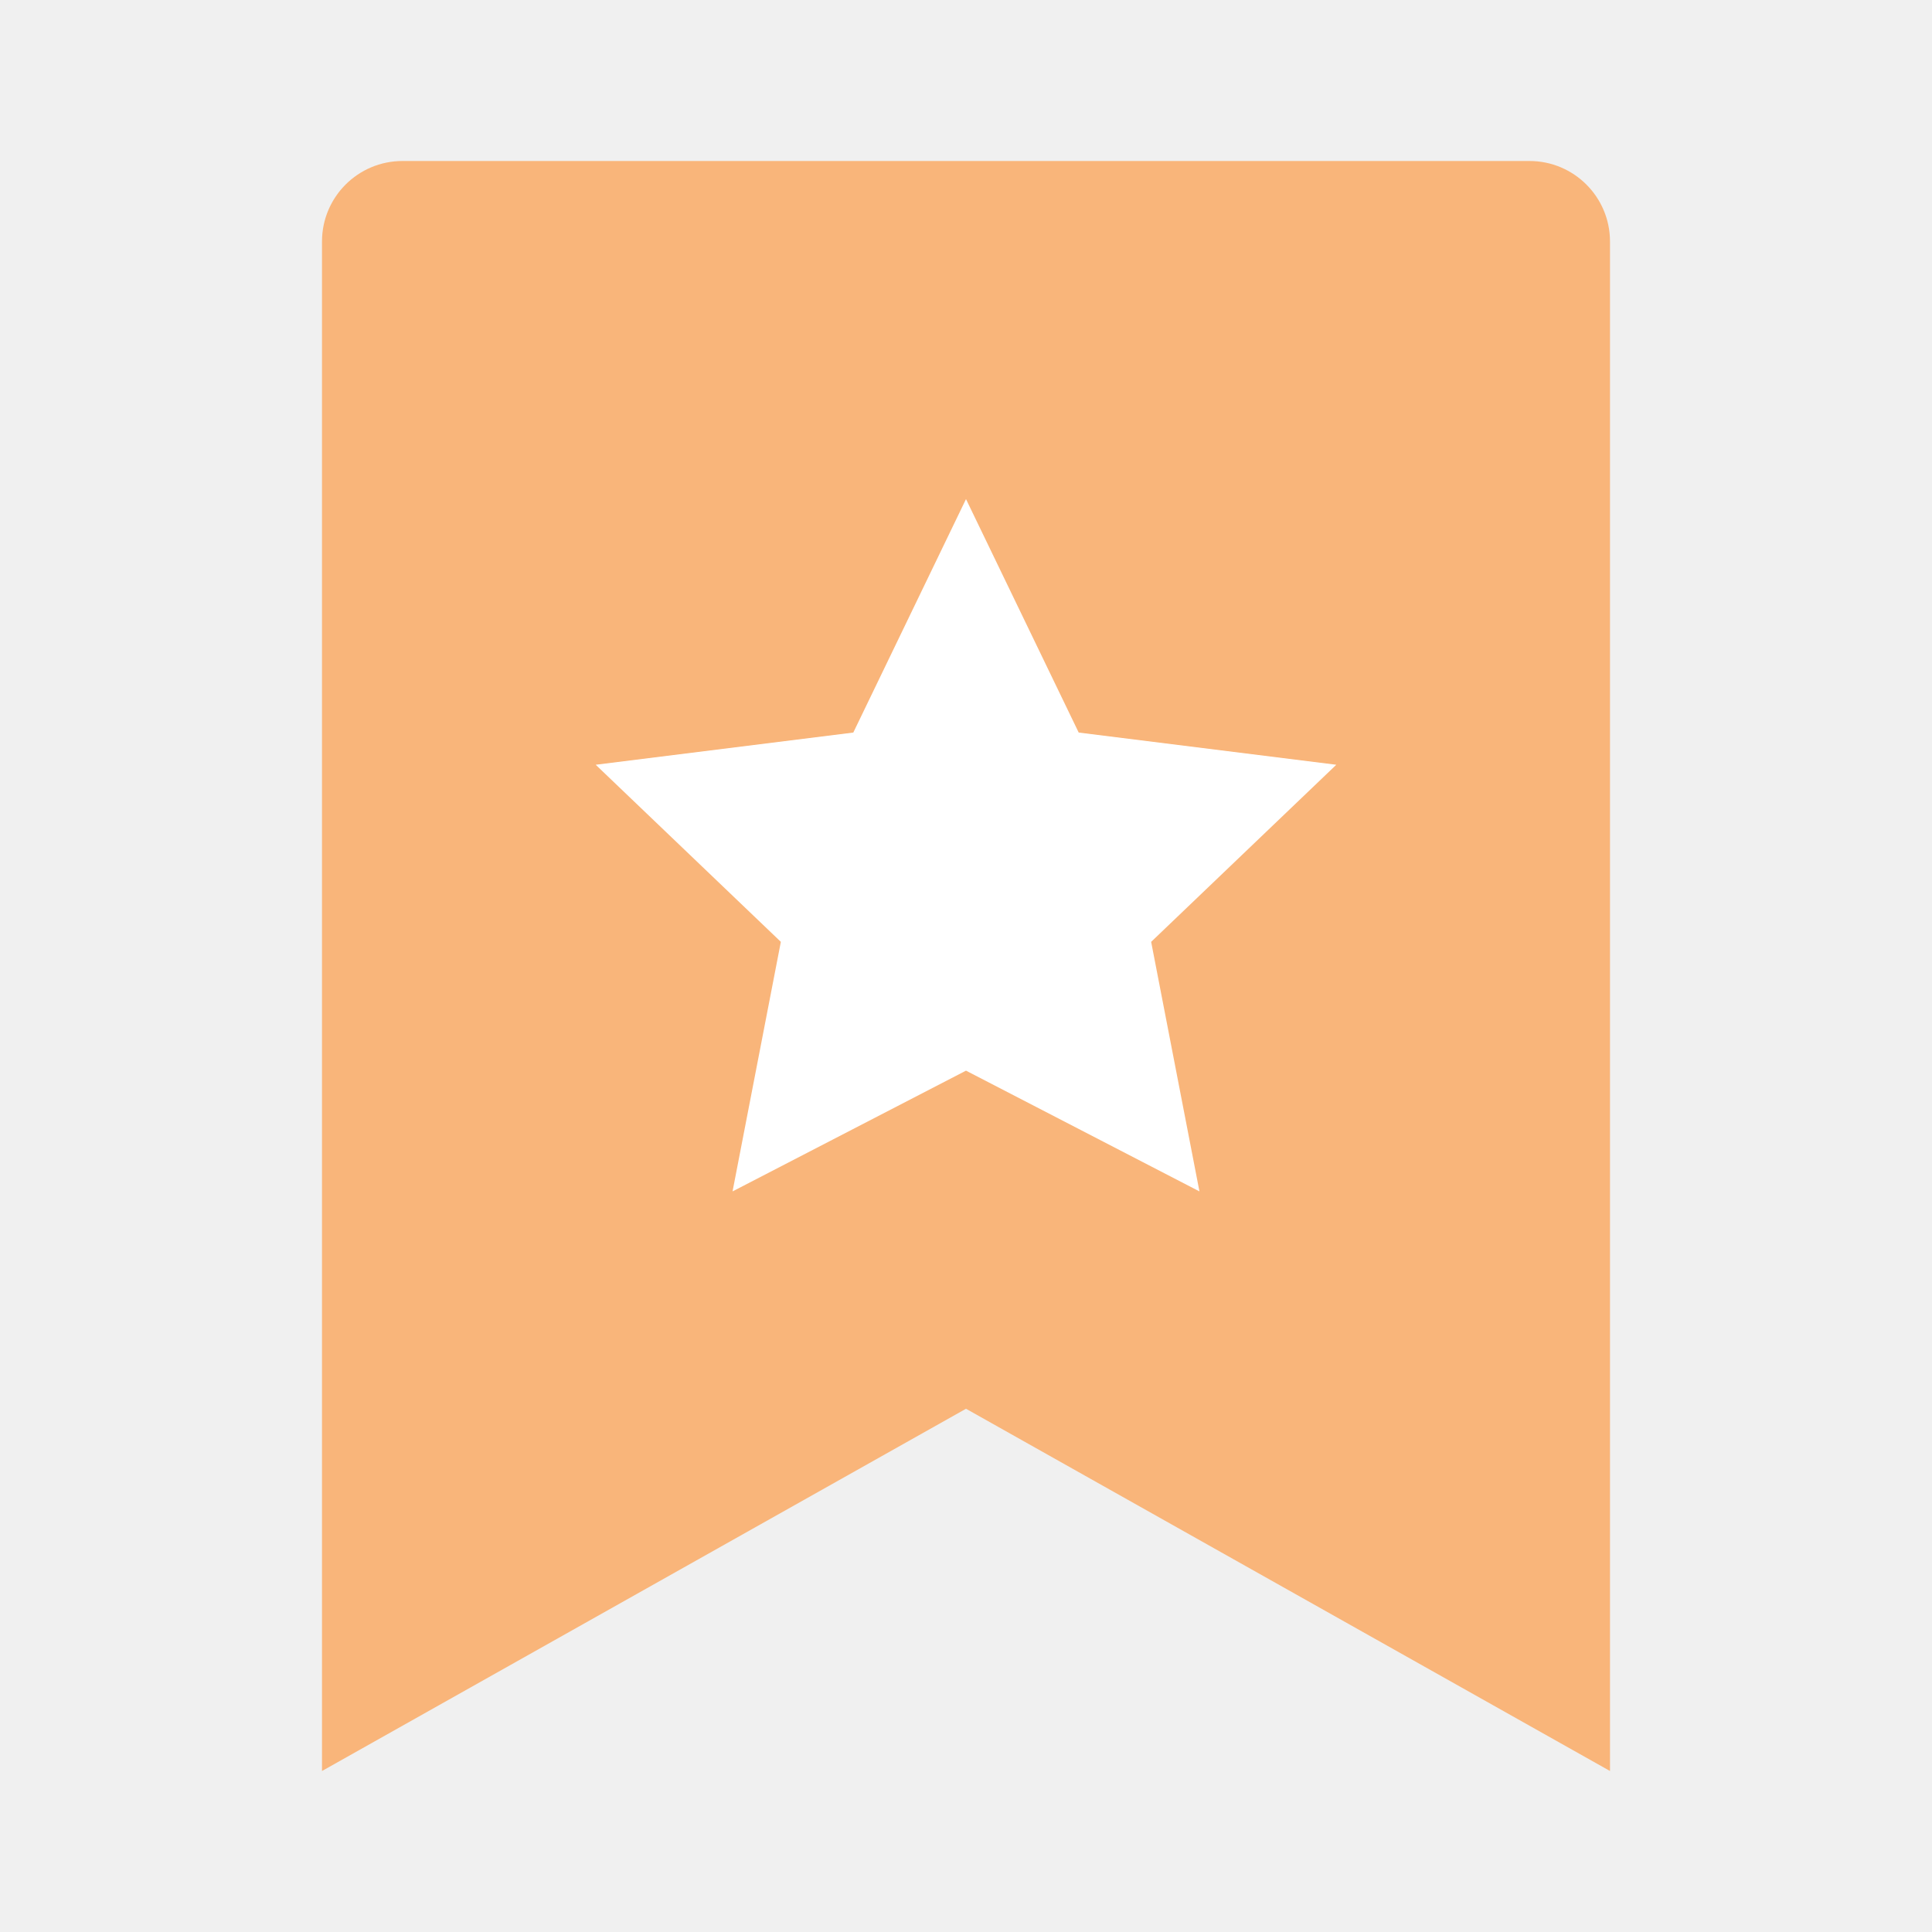
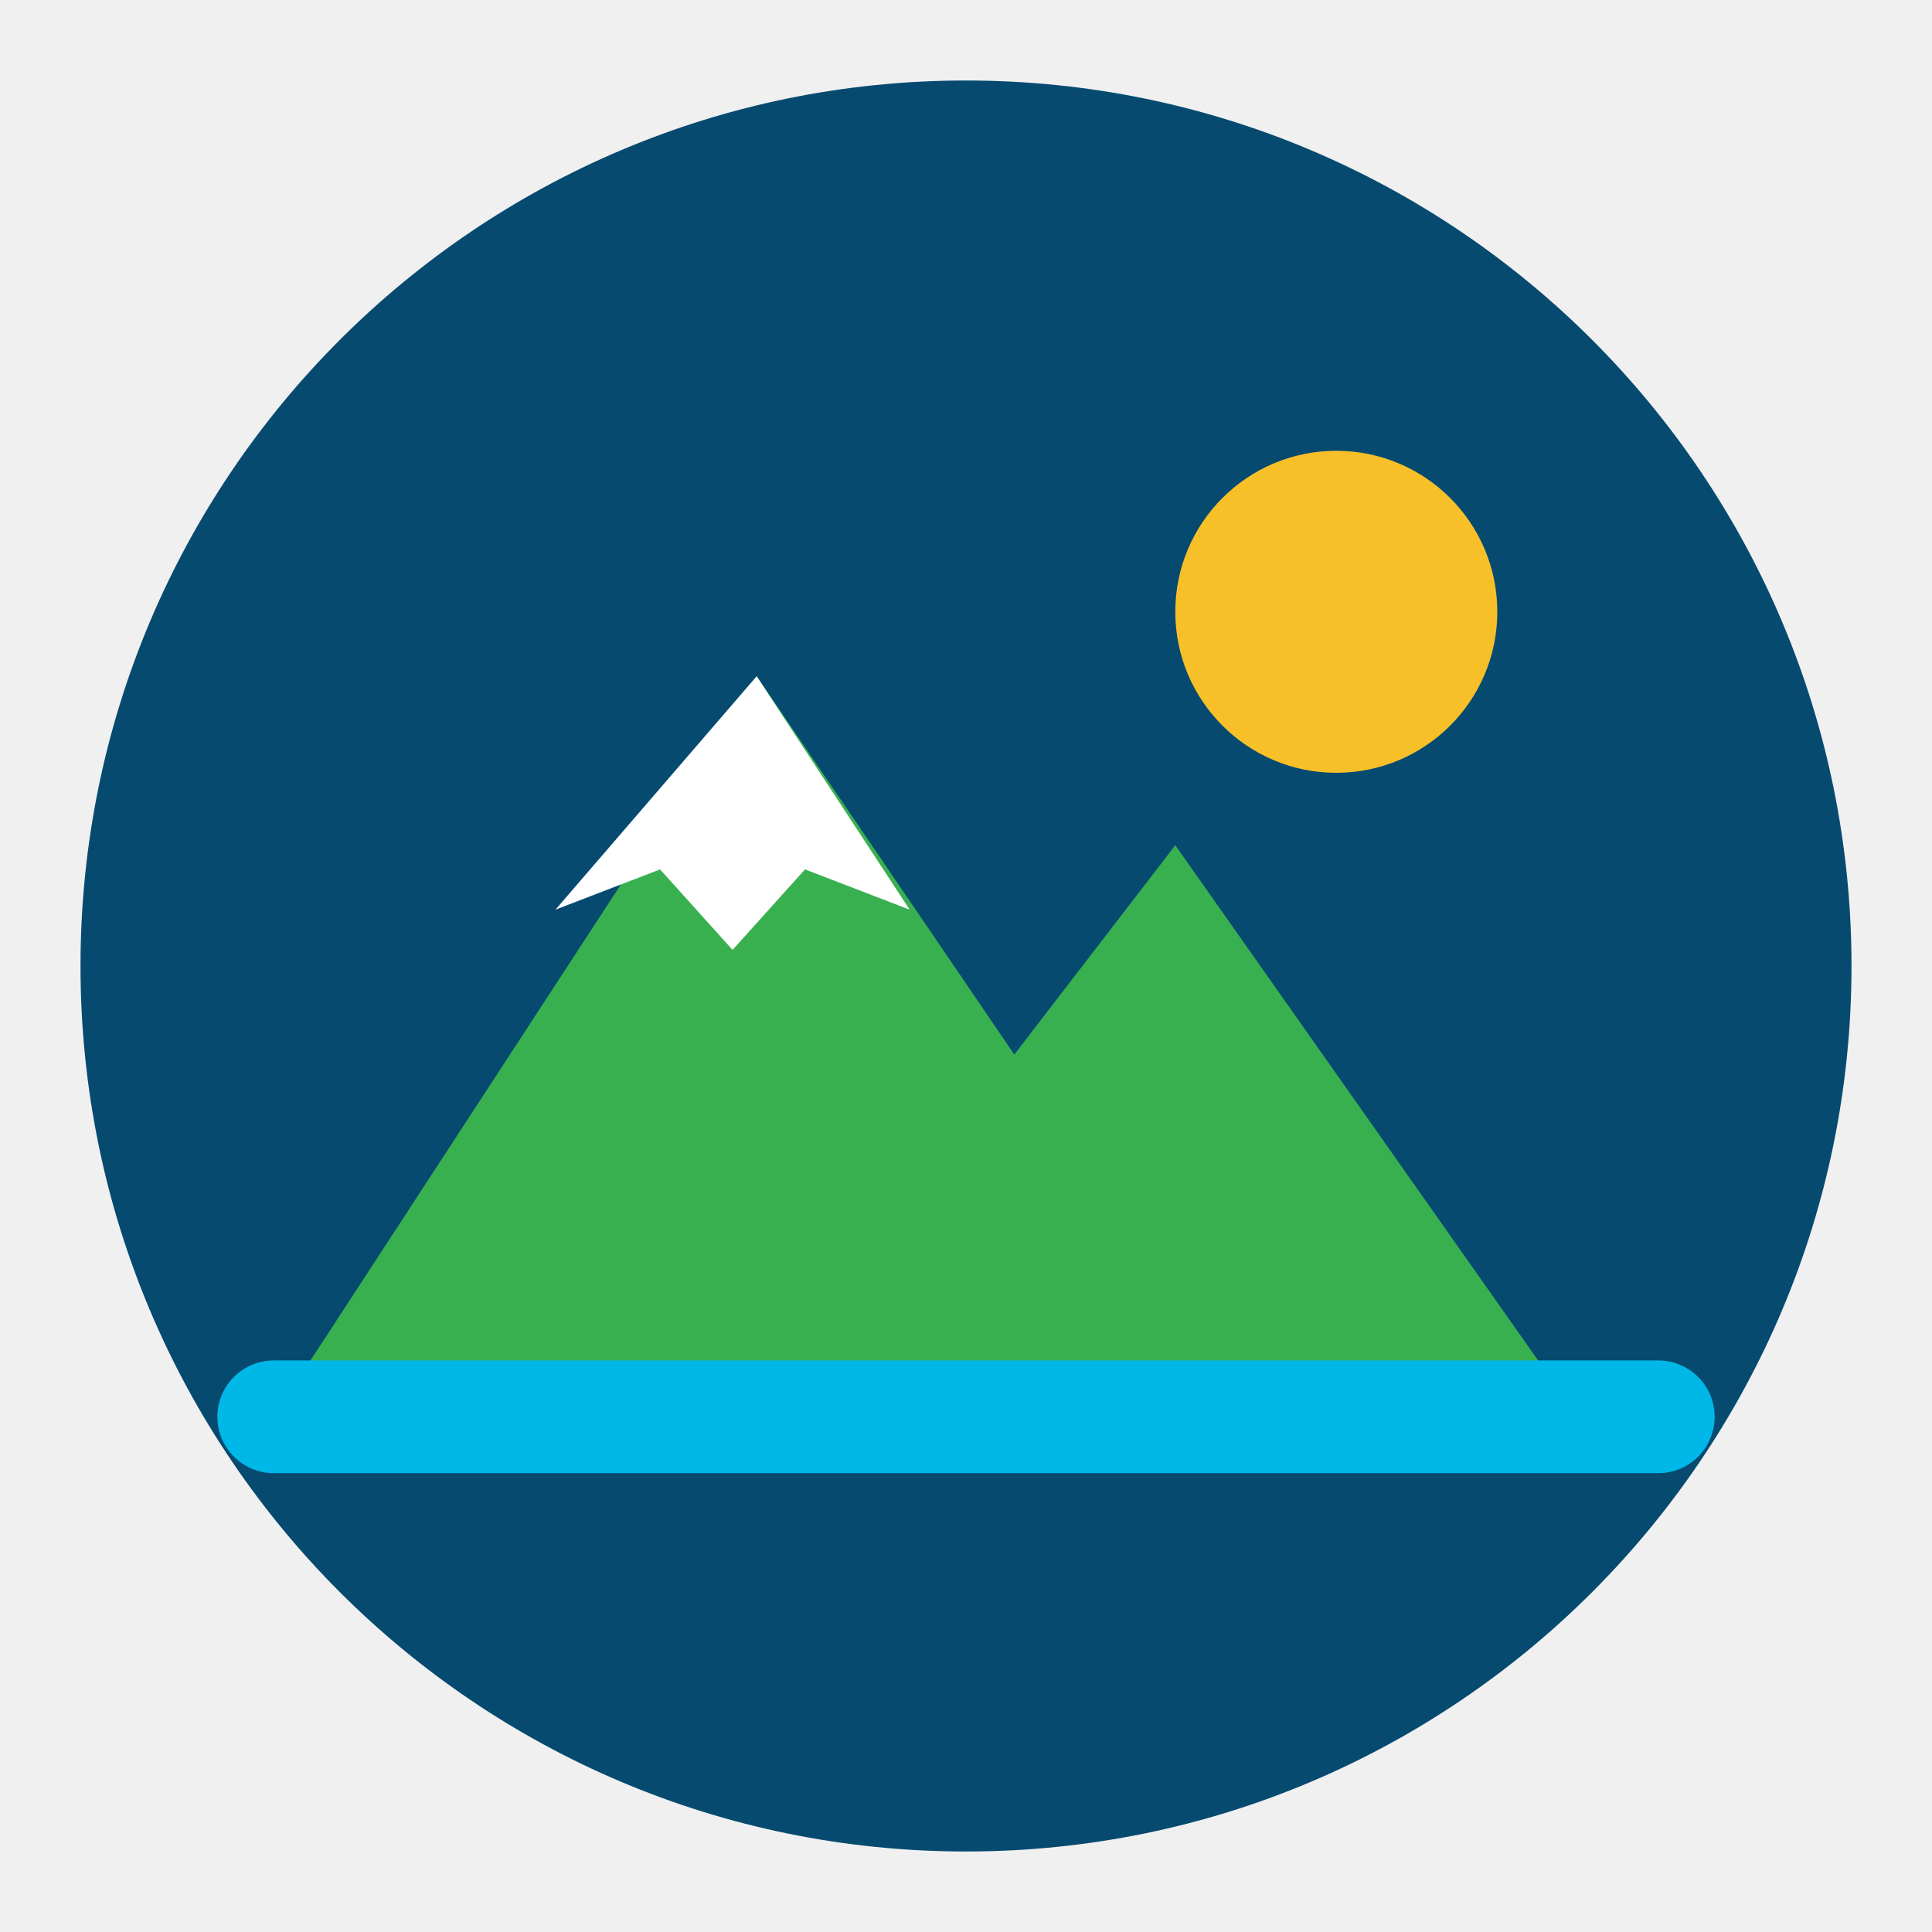
<svg xmlns="http://www.w3.org/2000/svg" viewBox="0 0 24 24">
-   <path d="M5 2h14a1 1 0 0 1 1 1v19l-8-4.5L4 22V3a1 1 0 0 1 1-1z" fill="#f9b57a" />
-   <path d="M12 6.2l1.4 2.9 3.2.4-2.3 2.2.6 3.1-2.9-1.5-2.9 1.5.6-3.1-2.3-2.2 3.2-.4z" fill="#fff" />
+   <circle cx="12" cy="12" r="11" fill="#064a70" />
+   <circle cx="16.6" cy="7.6" r="2" fill="#f8c028" />
+   <path d="M3.4 17.6 9.4 8.4l3.2 4.7 2-2.6 5 7.1z" fill="#38b050" />
+   <path d="M9.4 8.4l1.9 2.9-1.3-.5-.9 1-.9-1-1.3.5z" fill="#fff" />
+   <path d="M3.4 17.6h17.2" stroke="#00b8e8" stroke-width="1.4" stroke-linecap="round" />
</svg>
